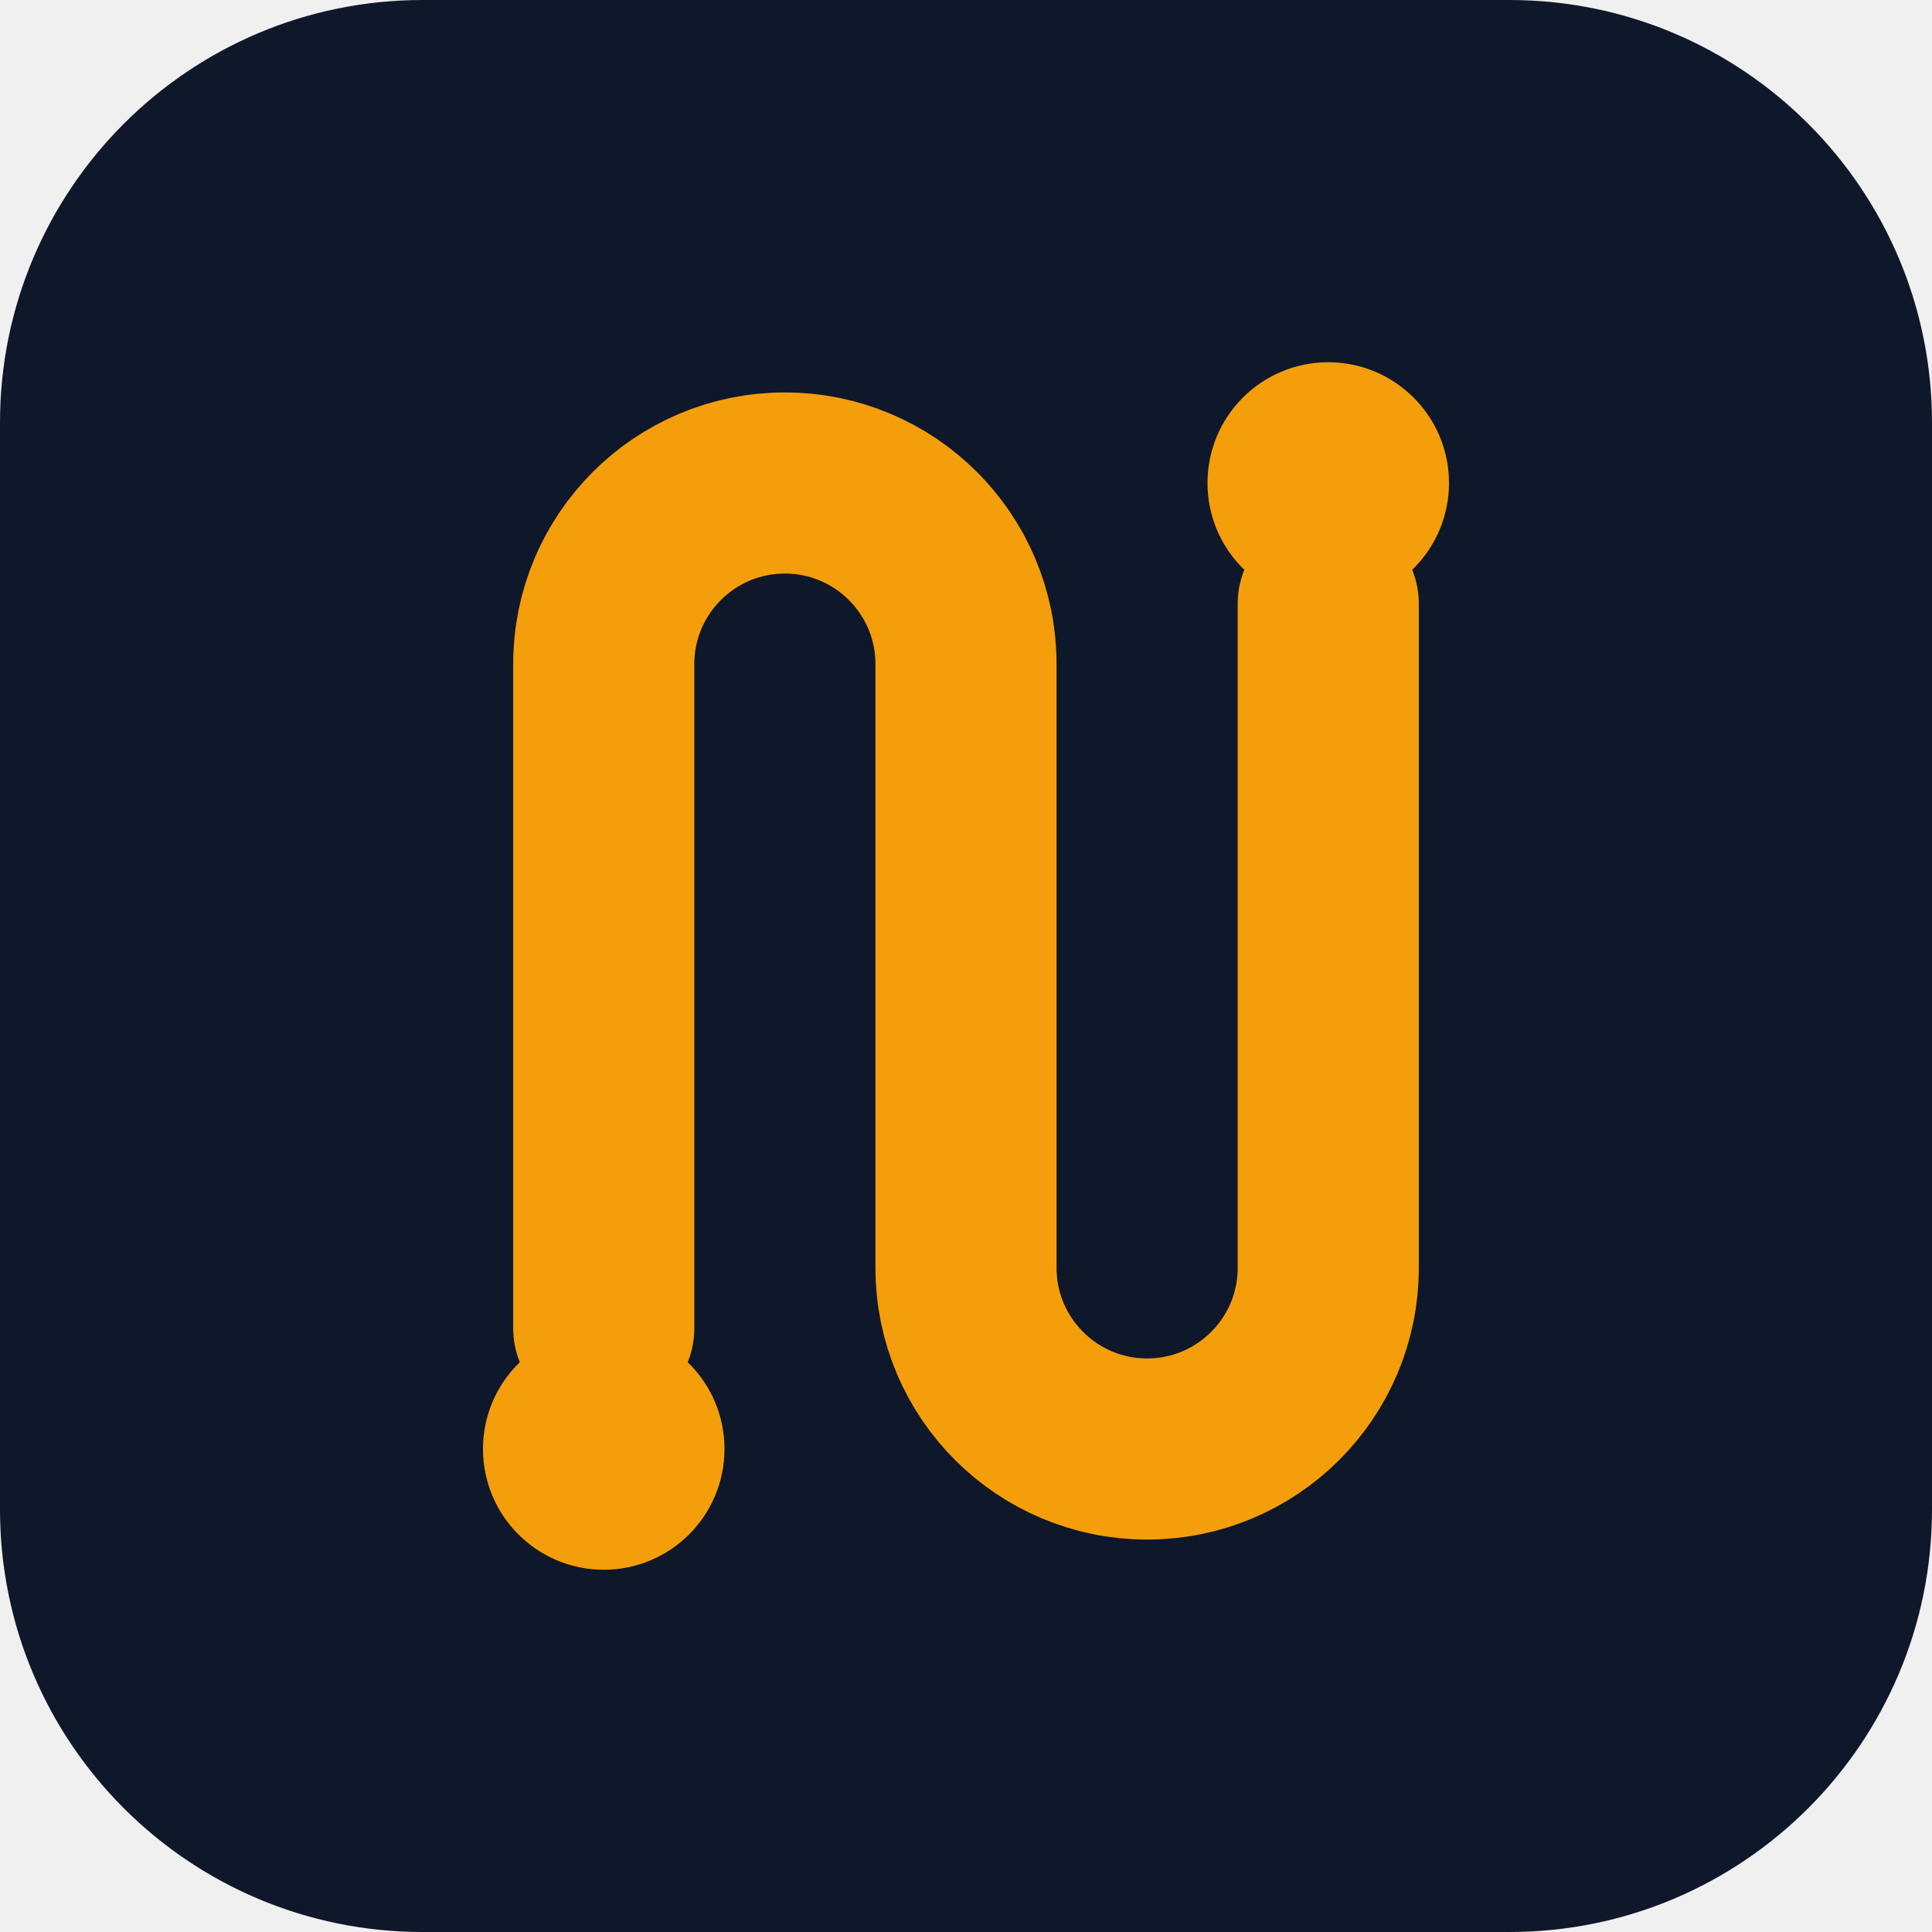
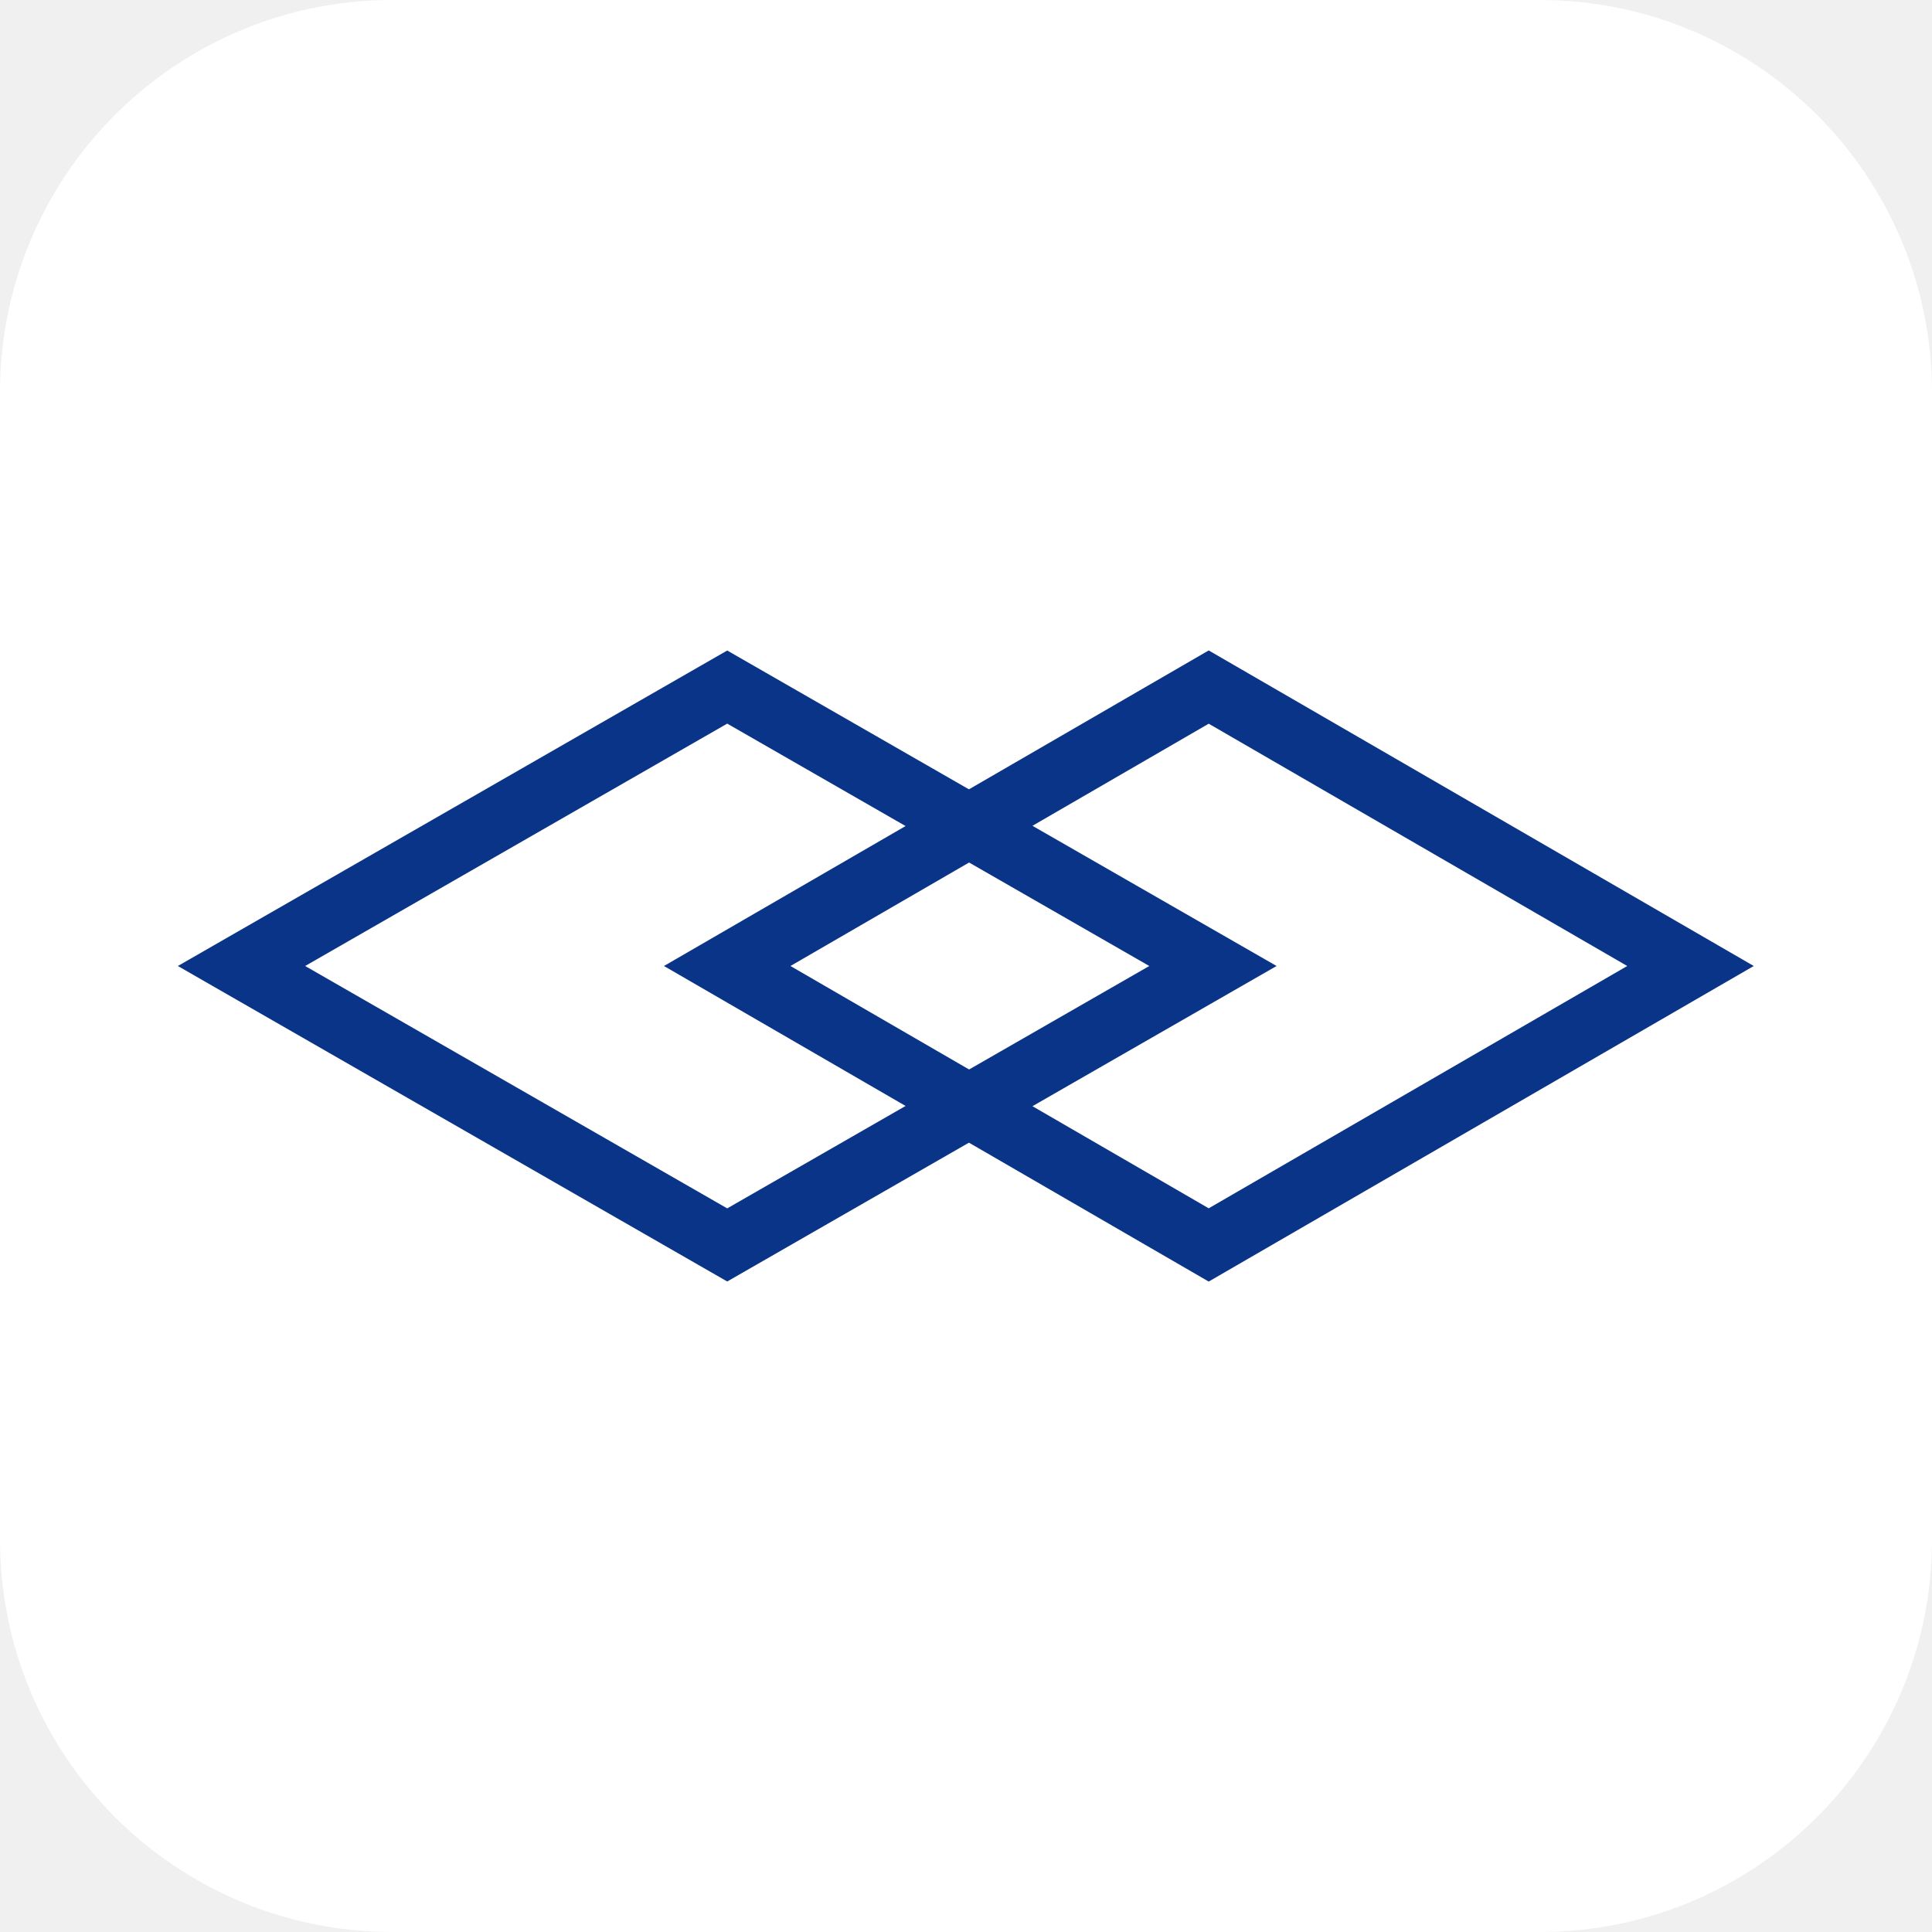
<svg xmlns="http://www.w3.org/2000/svg" viewBox="0 0 64 64">
-   <rect width="64" height="64" rx="14" fill="#0f172a" />
-   <path d="M20 44 V22 a6 6 0 0 1 12 0 V42 a6 6 0 0 0 12 0 V20" fill="none" stroke="#f59e0b" stroke-width="6" stroke-linecap="round" />
-   <circle cx="20" cy="48" r="4" fill="#f59e0b" />
-   <circle cx="44" cy="16" r="4" fill="#f59e0b" />
+   <rect width="64" height="64" rx="13" fill="#ffffff" />
+   <g fill="none" stroke="#093488" stroke-width="2.1" stroke-linejoin="miter">
+     <polygon points="8.0,32.0 24.09,22.76 40.18,32.0 24.09,41.24" />
+     <polygon points="24.09,32.0 40.04,22.76 56.0,32.0 40.04,41.24" />
+   </g>
</svg>
